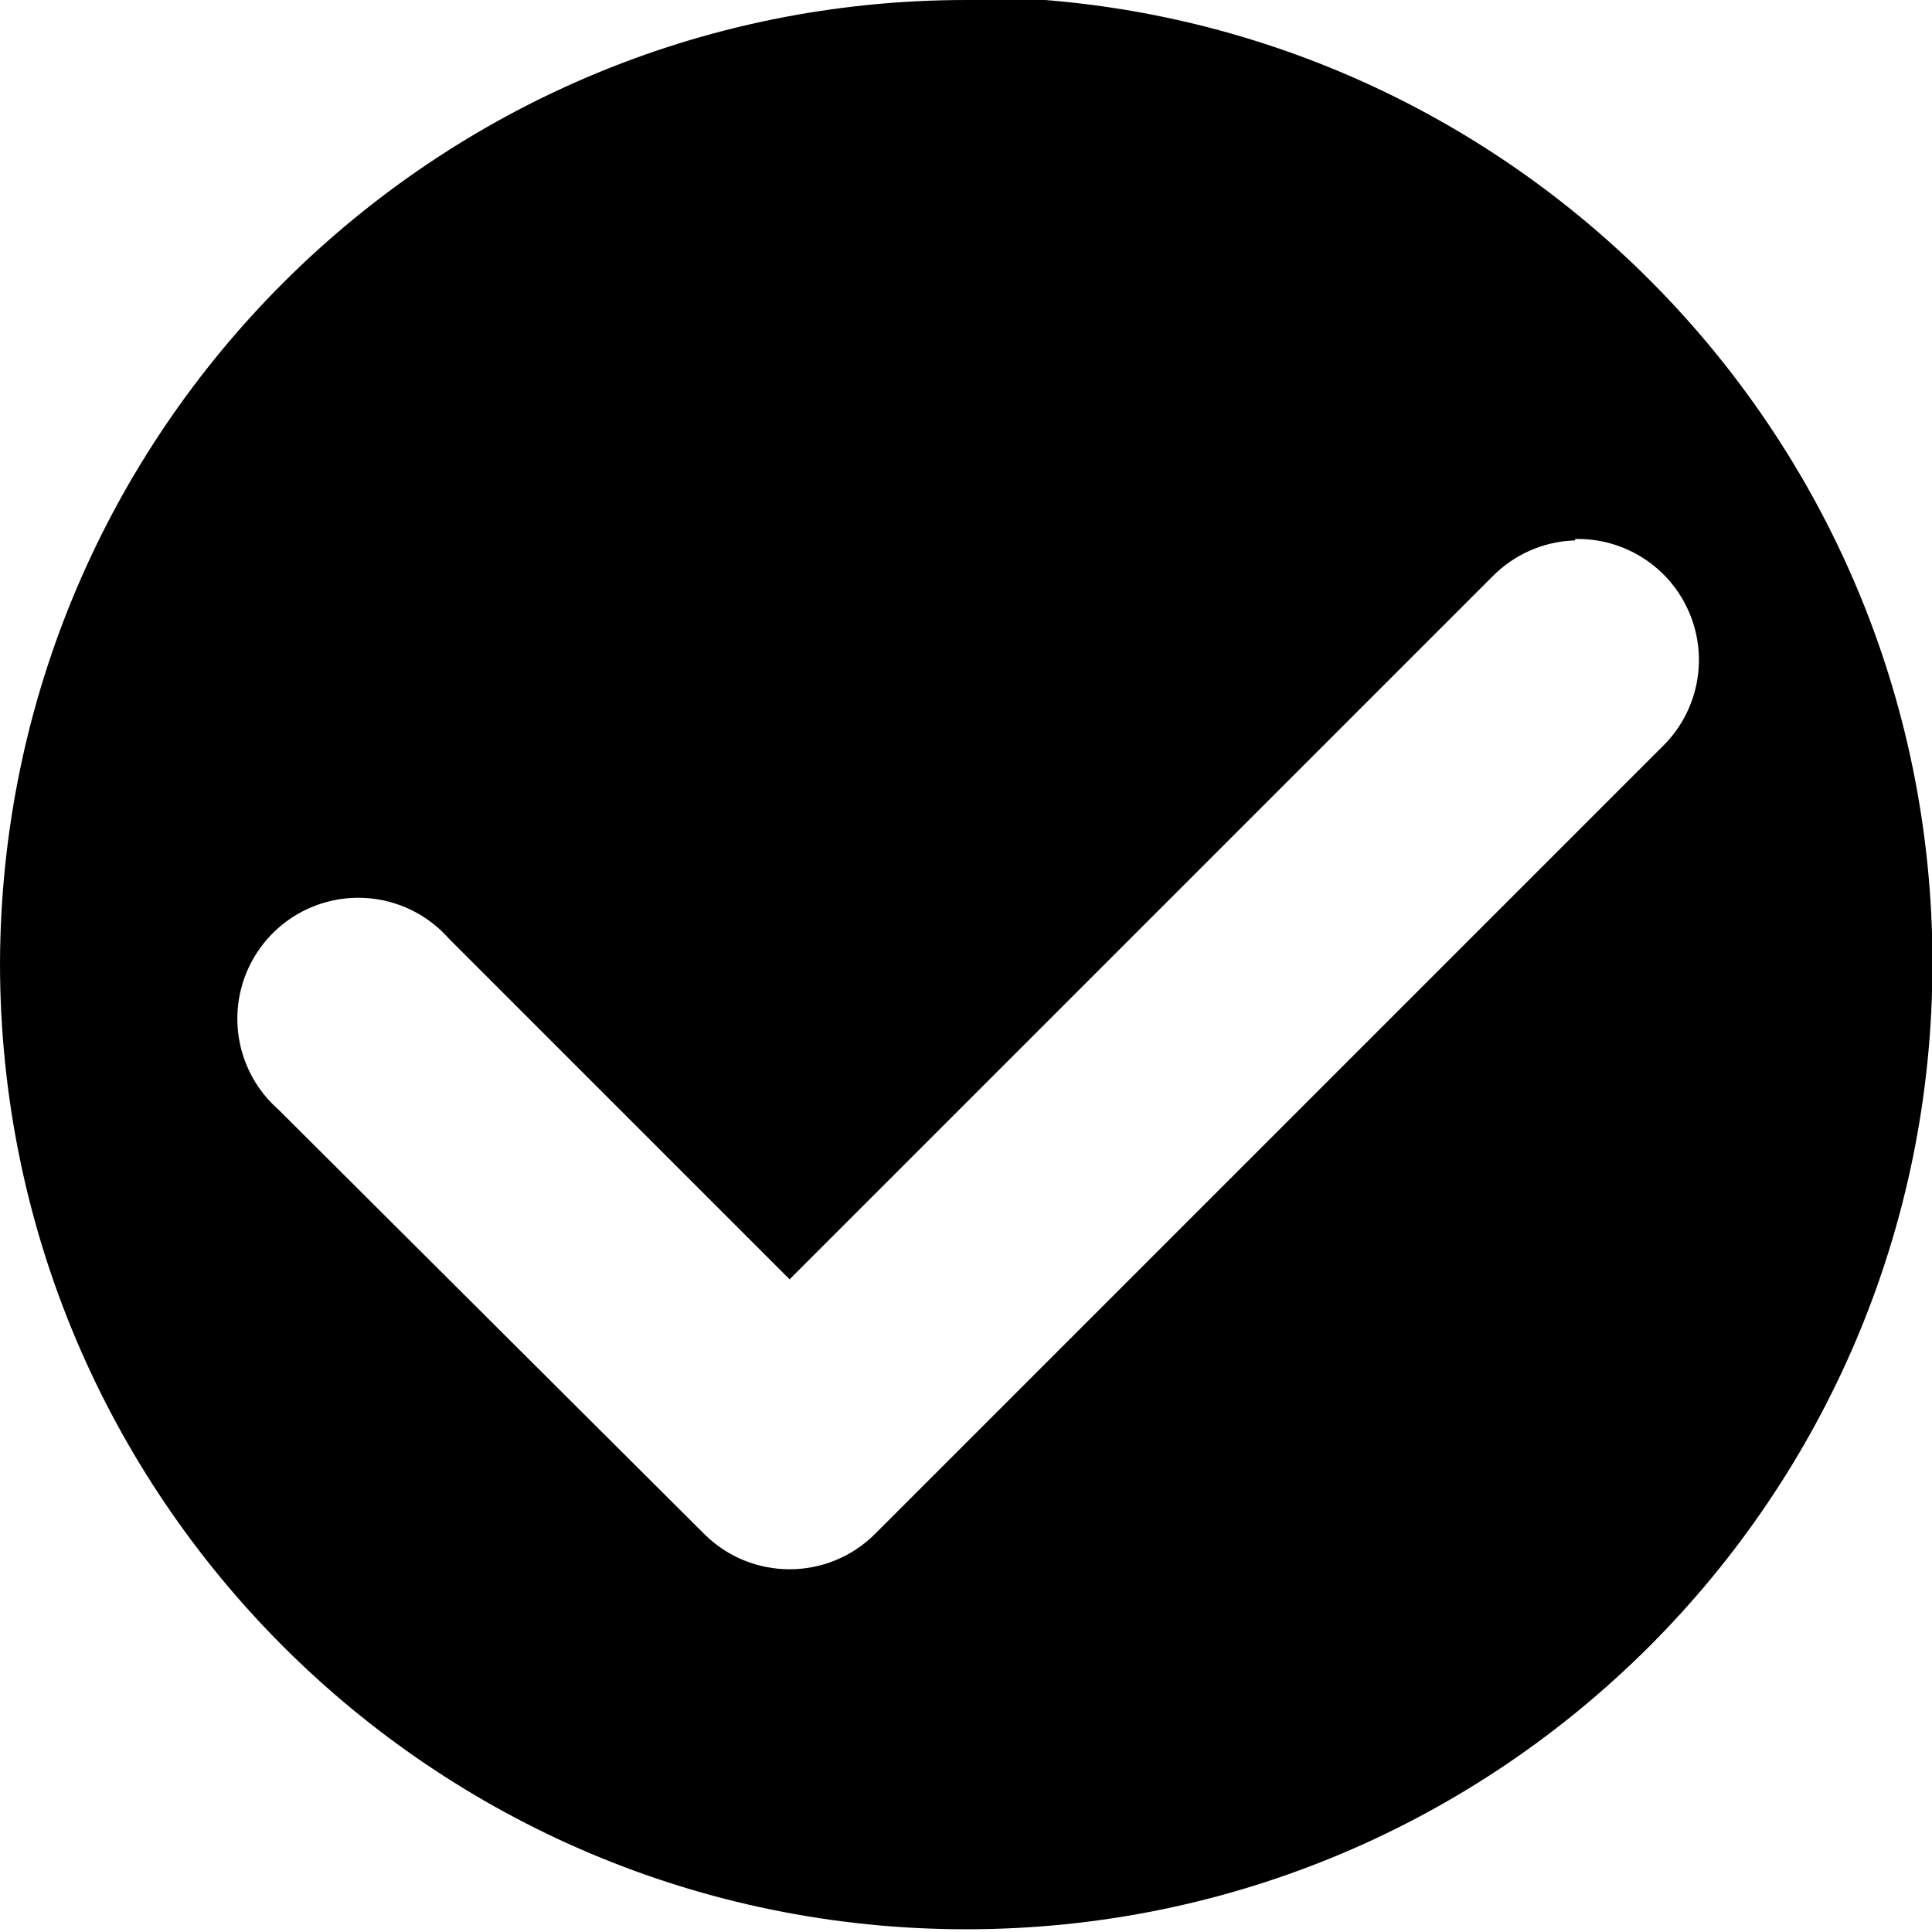
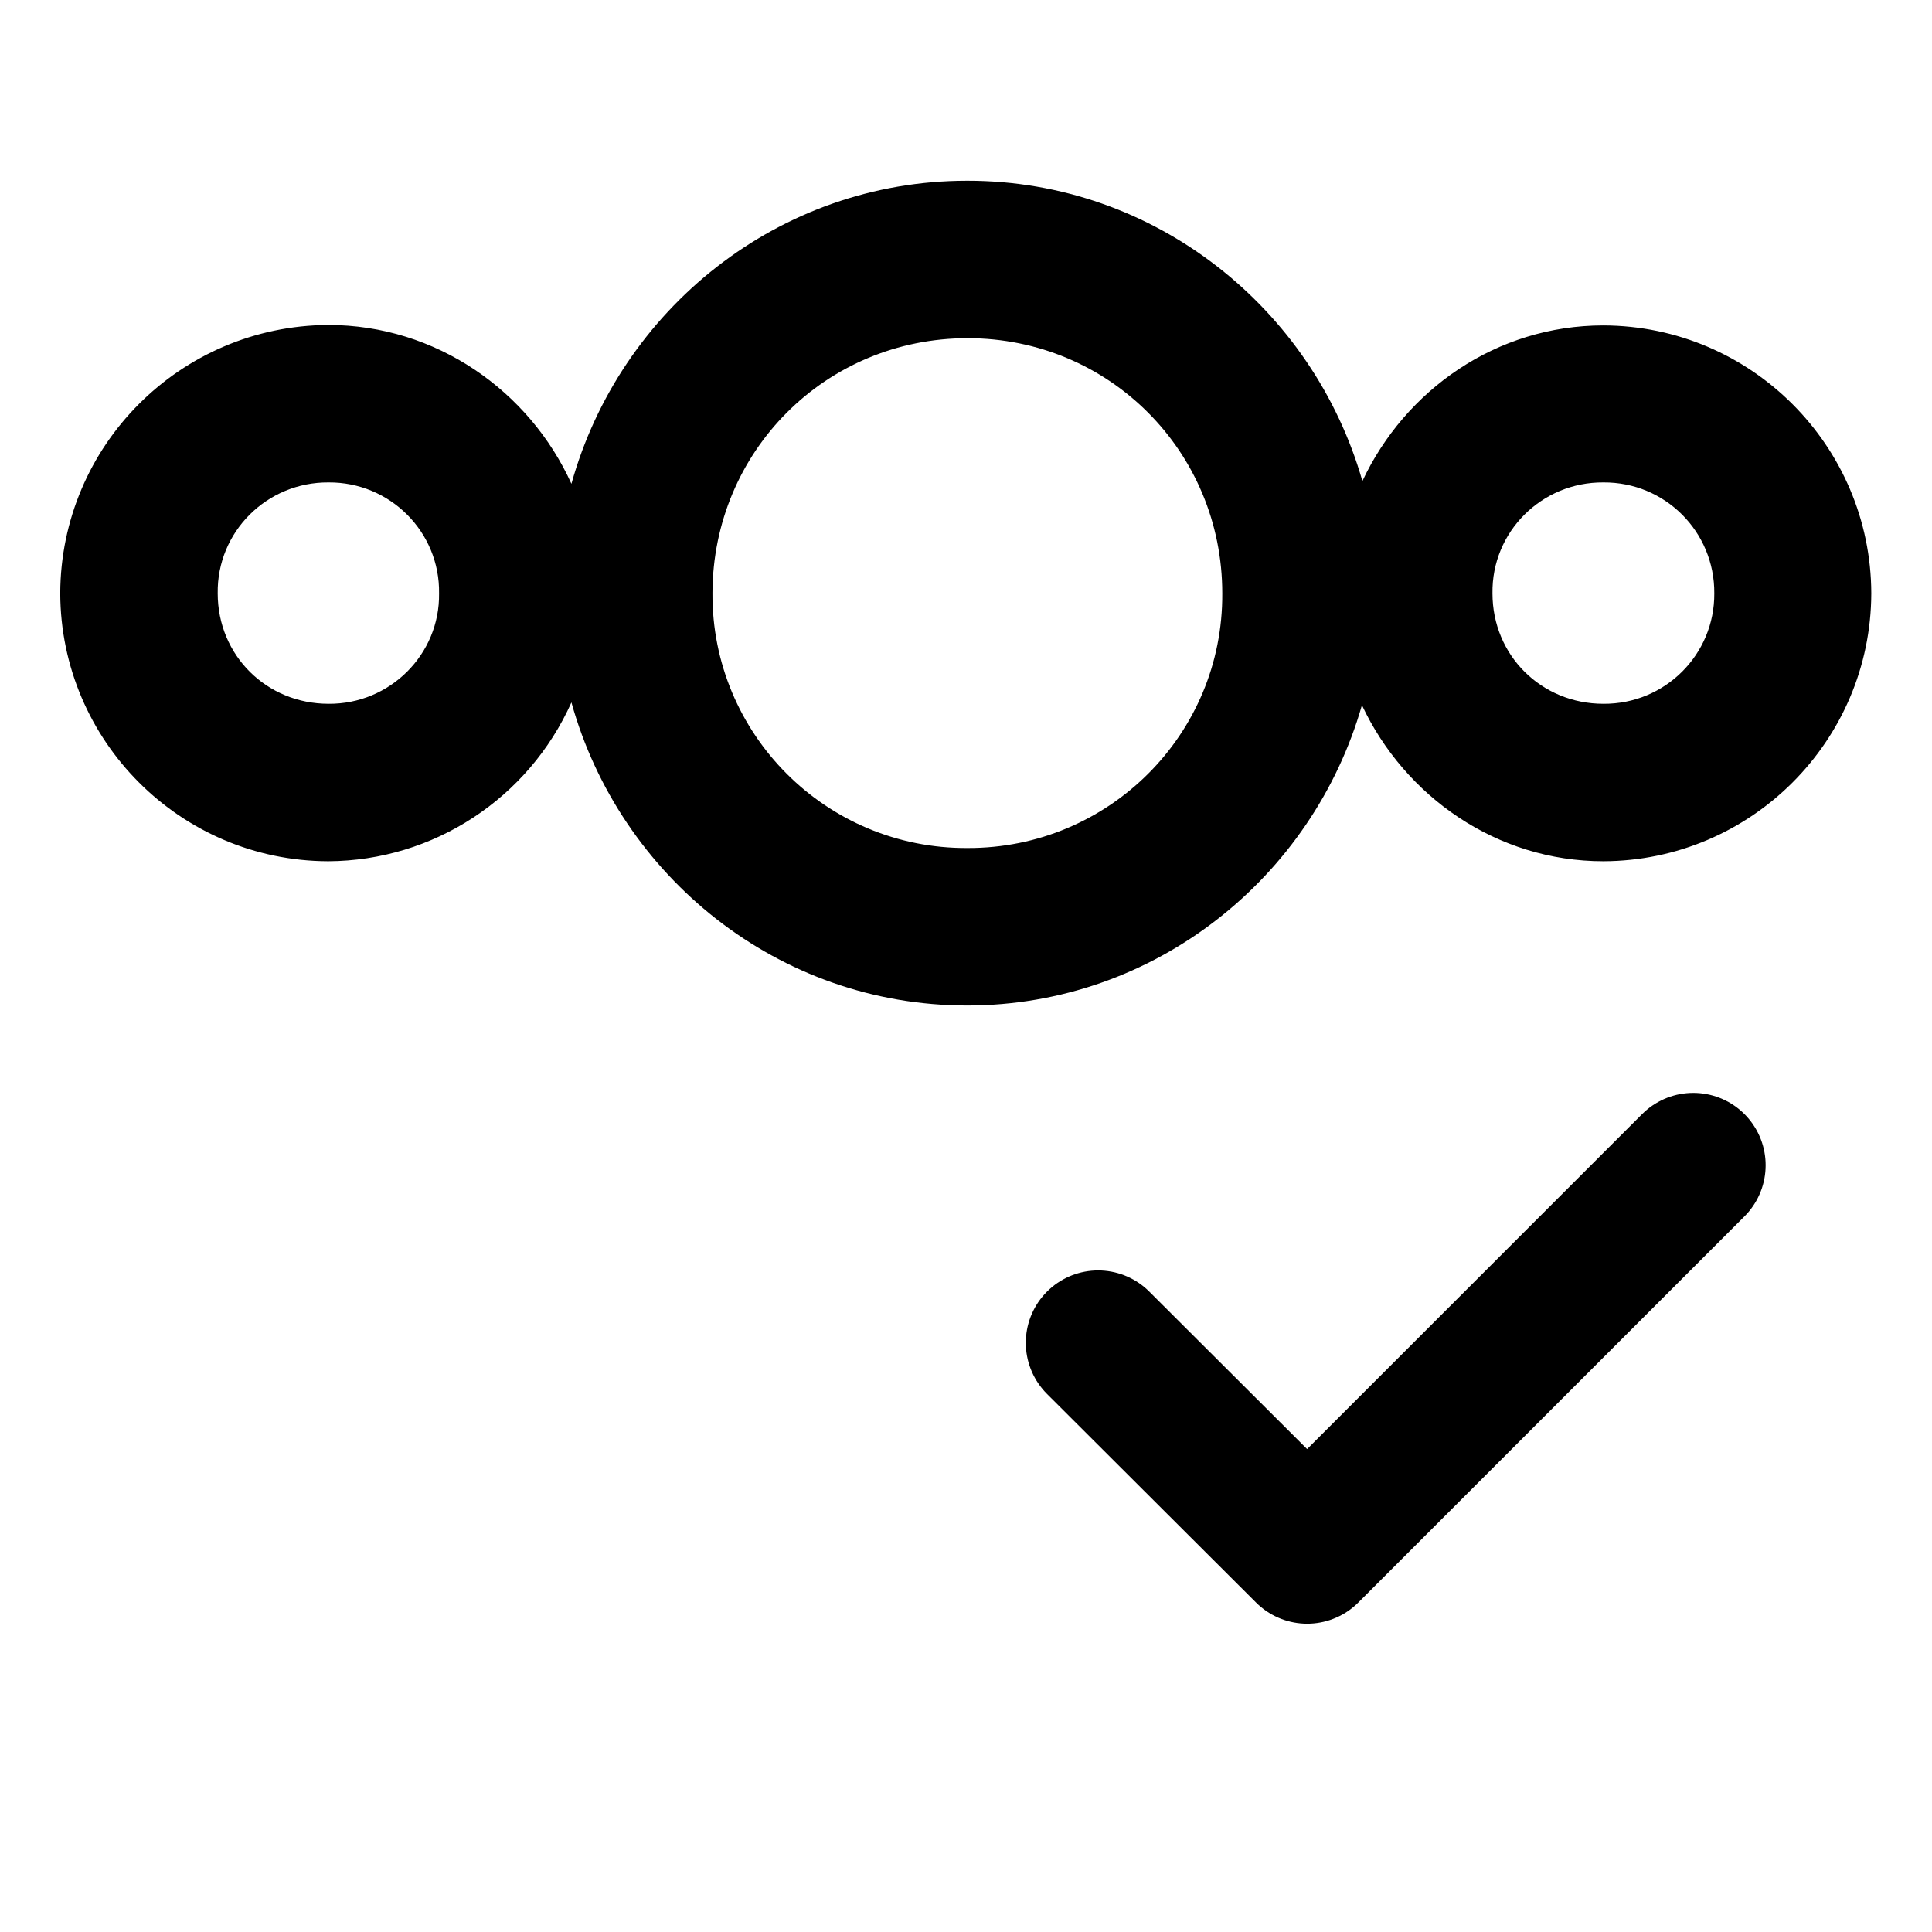
- <svg xmlns="http://www.w3.org/2000/svg" height="16" width="16" version="1.1" viewBox="0 0 4.233 4.233">
-   <g transform="translate(0 -292.77)">
-     <path d="m2.117 292.77a2.117 2.117 0 0 0 -2.117 2.11 2.117 2.117 0 0 0 2.117 2.117 2.117 2.117 0 0 0 2.117 -2.117 2.117 2.117 0 0 0 -2.117 -2.117zm1.334 1.181a0.265 0.265 0 0 1 0.192 0.454l-1.726 1.726a0.265 0.265 0 0 1 -0.374 0l-0.933-0.93a0.265 0.265 0 1 1 0.374 -0.374l0.746 0.746 1.539-1.539a0.265 0.265 0 0 1 0.182 -0.08z" stroke-width=".251" />
-   </g>
+ <svg xmlns="http://www.w3.org/2000/svg" id="svg2" viewBox="0 0 4.233 4.233" version="1.1" width="16" height="16">
+   <defs id="defs12" />
+   <path d="m 2.12,0.396 c 0.411,0 0.757,0.28 0.865,0.658 0.094,-0.2 0.294,-0.341 0.528,-0.341 0.324,0.001 0.586,0.264 0.587,0.587 -0.001,0.324 -0.264,0.586 -0.587,0.587 -0.234,0 -0.435,-0.142 -0.529,-0.342 -0.108,0.378 -0.454,0.658 -0.865,0.658 -0.414,0 -0.761,-0.283 -0.867,-0.664 -0.094,0.21 -0.302,0.347 -0.533,0.348 -0.324,-10e-4 -0.586,-0.264 -0.587,-0.587 0.001,-0.324 0.263,-0.586 0.587,-0.588 0.237,0 0.441,0.145 0.533,0.348 0.106,-0.381 0.453,-0.664 0.867,-0.664 z m 0,0.345 c -0.311,0 -0.558,0.248 -0.559,0.558 -0.002,0.309 0.249,0.561 0.559,0.559 0.309,10e-4 0.56,-0.249 0.558,-0.558 0,-0.311 -0.248,-0.559 -0.558,-0.559 z M 0.72,1.057 c -0.135,-0.001 -0.245,0.108 -0.243,0.243 0,0.136 0.107,0.242 0.243,0.242 0.134,0.001 0.244,-0.108 0.242,-0.242 0.002,-0.135 -0.108,-0.244 -0.242,-0.243 z m 2.793,0 c -0.135,-0.001 -0.245,0.108 -0.243,0.243 0,0.136 0.107,0.242 0.243,0.242 0.135,0.001 0.244,-0.108 0.243,-0.242 0.001,-0.135 -0.108,-0.244 -0.243,-0.243 z" id="path8" style="fill:#000000;fill-opacity:1;stroke-width:0.265" />
+   <path style="fill:none;stroke:#000000;stroke-width:0.317;stroke-linecap:round;stroke-linejoin:round;stroke-miterlimit:4;stroke-dasharray:none" d="M 2.406,2.942 2.864,3.399 3.71,2.553" id="path8-3" />
</svg>
